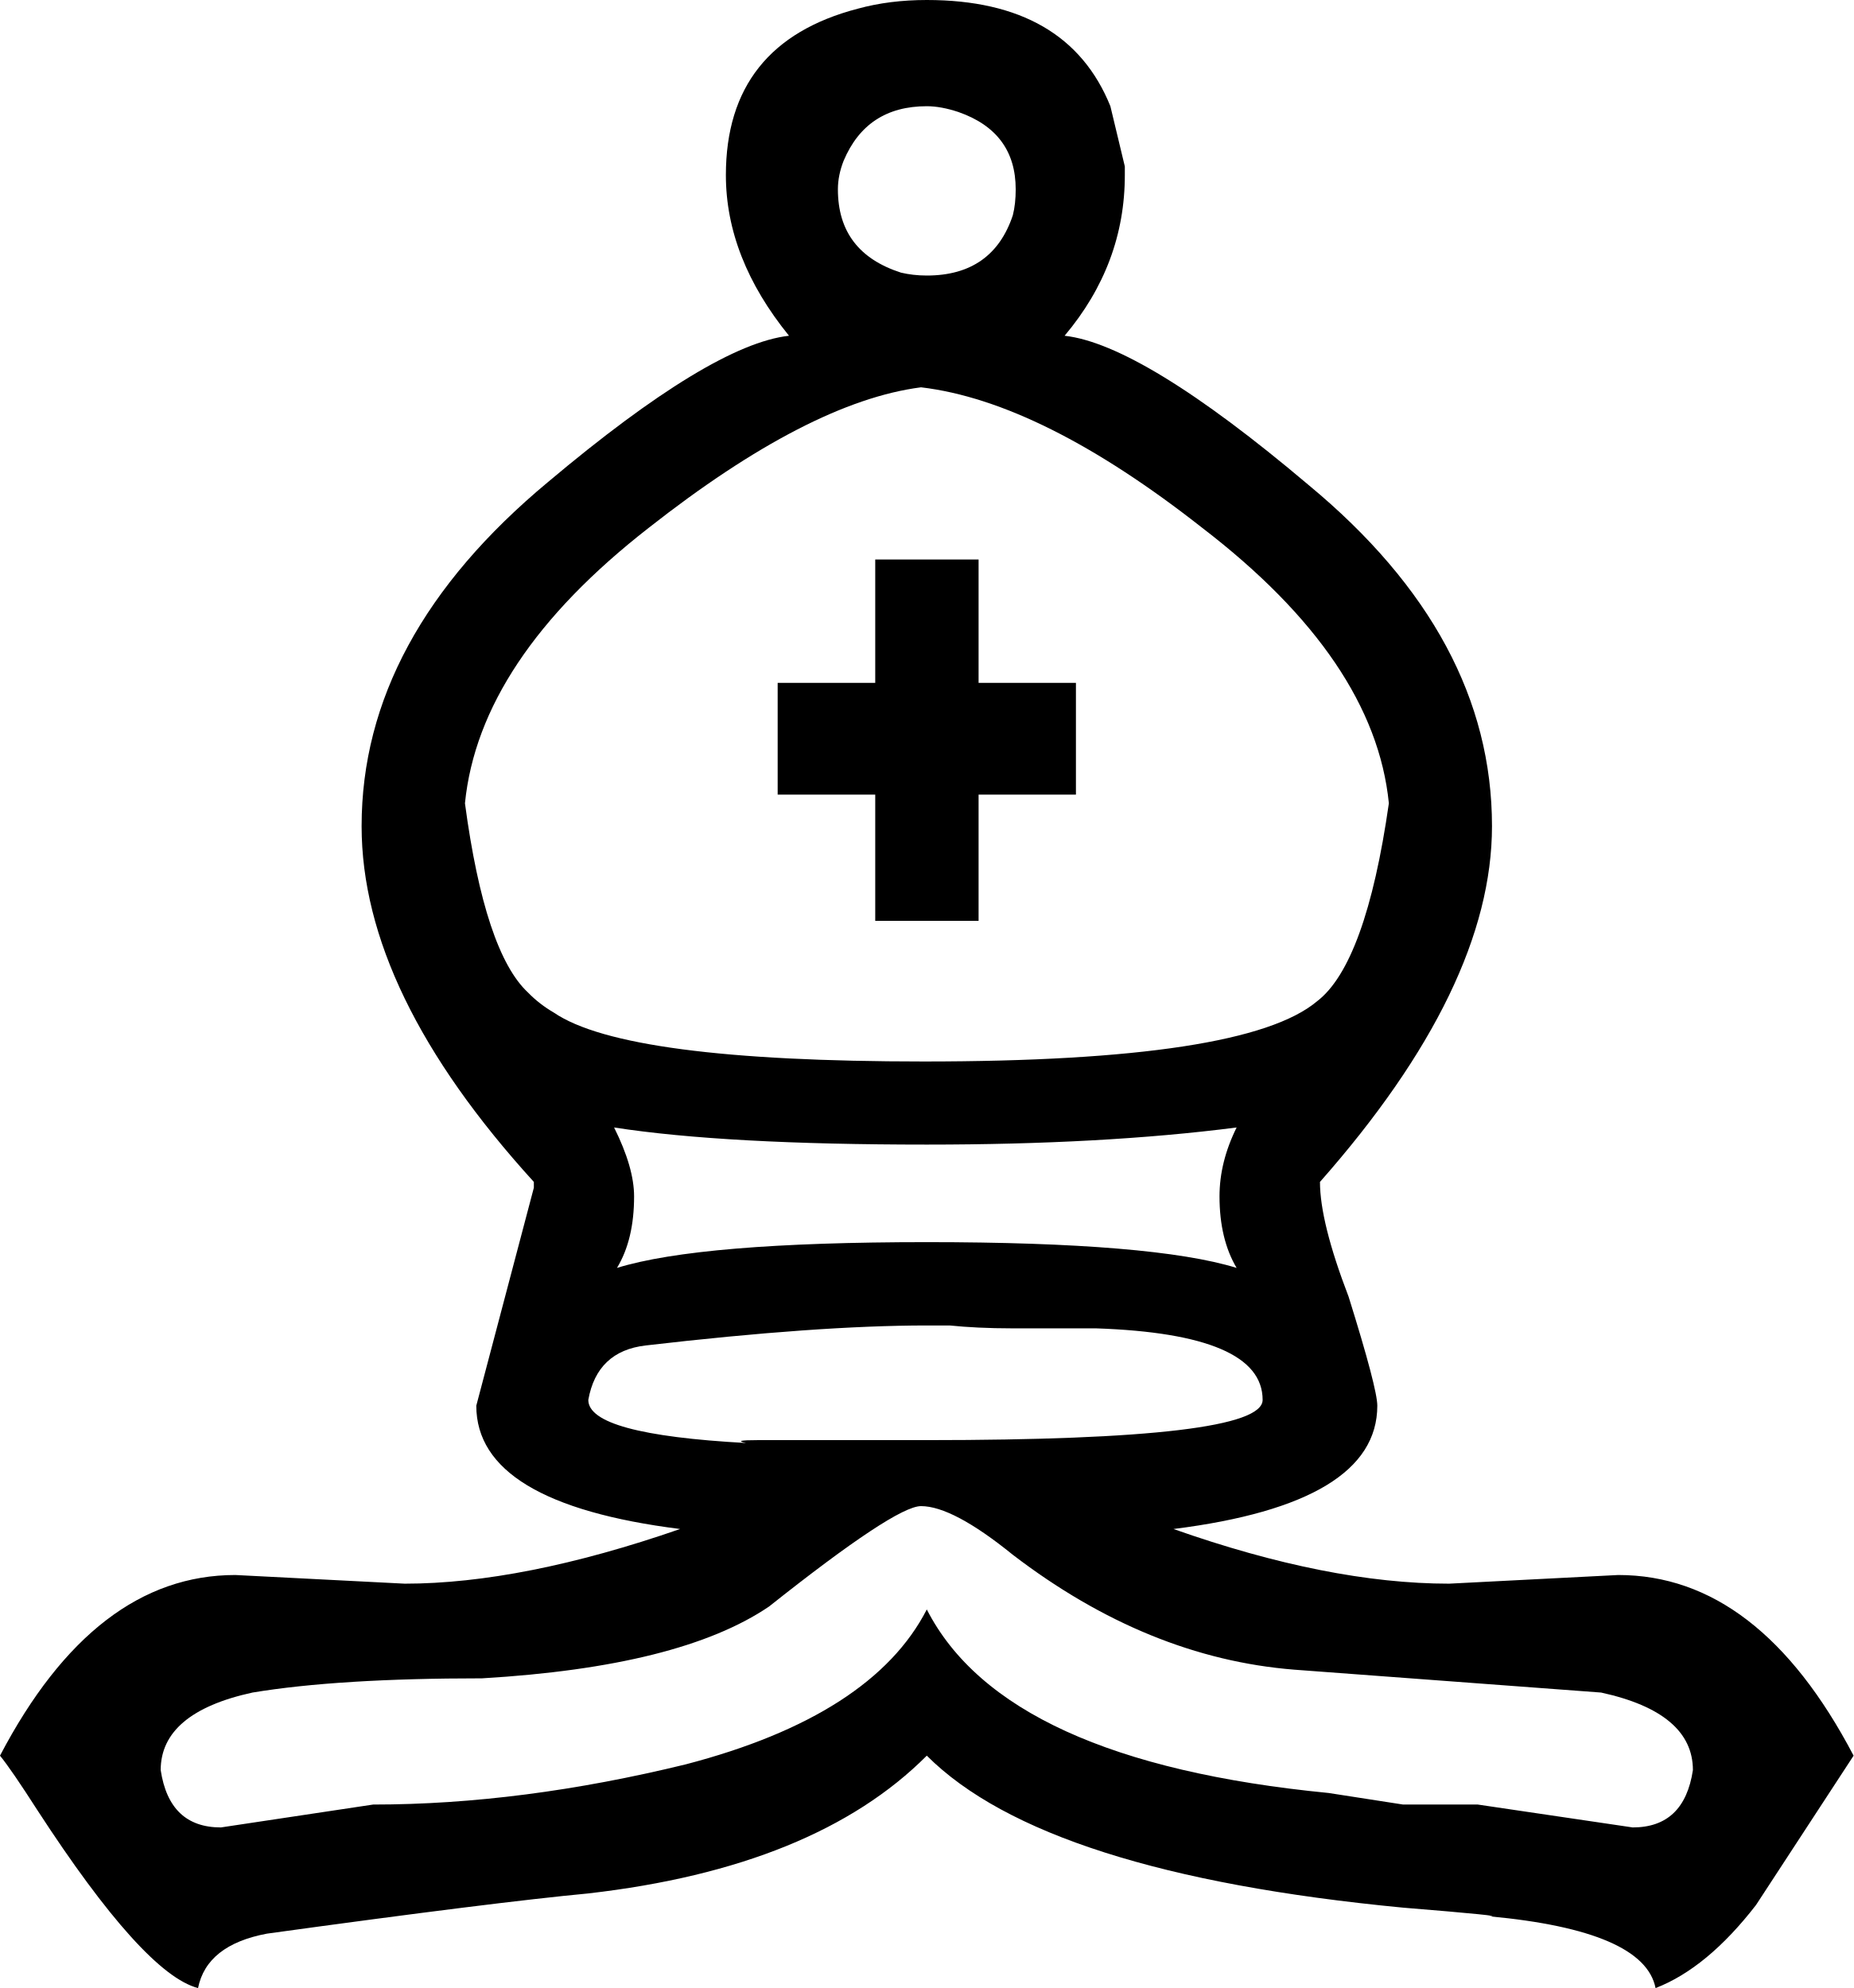
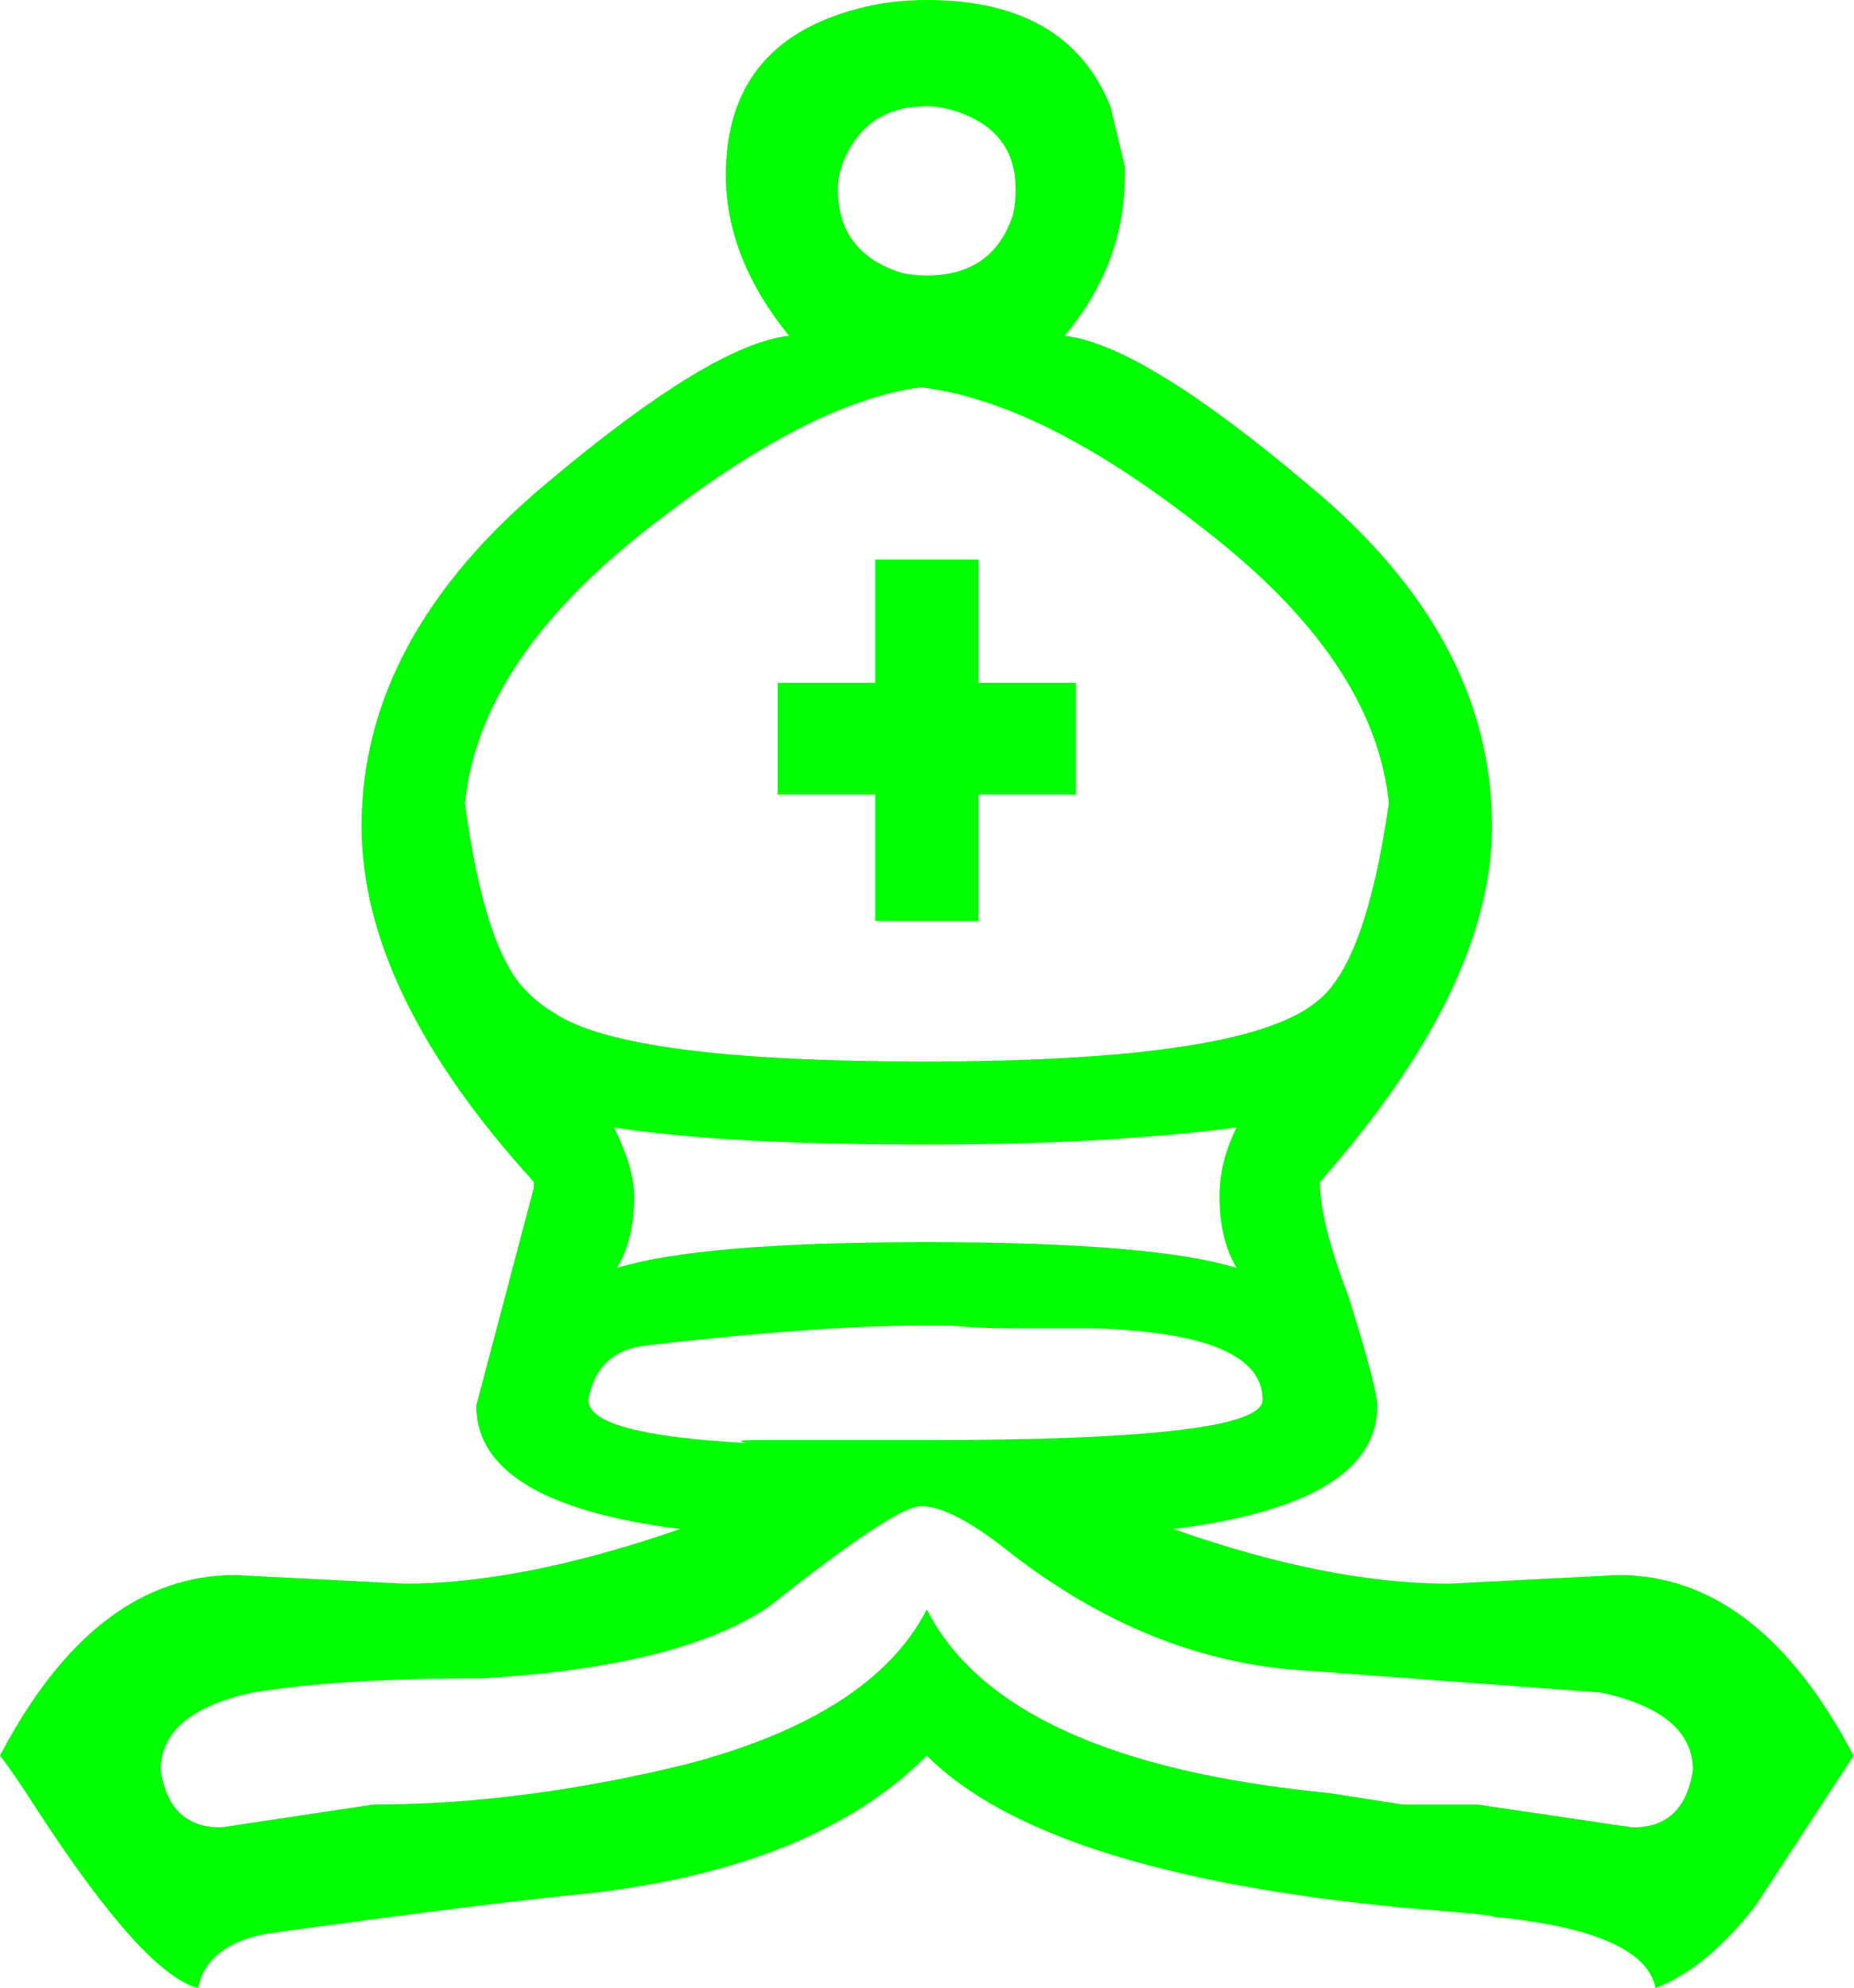
<svg xmlns="http://www.w3.org/2000/svg" id="svg1" viewBox="0 0 83.399 89.466" version="1.0">
  <g id="layer1" transform="translate(-571.36 -212.65)">
-     <path id="path1700" style="fill:#000000" d="m613.06 264.16c-6.02 0-10.71-0.25-14.07-0.77 0.6 1.2 0.9 2.24 0.9 3.1 0 1.29-0.25 2.36-0.77 3.22 2.49-0.77 7.14-1.16 13.94-1.16s11.45 0.39 13.94 1.16c-0.51-0.86-0.77-1.93-0.77-3.22 0-1.04 0.26-2.07 0.77-3.1-4.04 0.52-8.69 0.77-13.94 0.77m0-46.73c-1.81 0-3.05 0.82-3.74 2.45-0.17 0.43-0.26 0.86-0.26 1.29 0 1.9 0.95 3.14 2.84 3.75 0.34 0.08 0.73 0.13 1.16 0.13 1.98 0 3.27-0.91 3.87-2.71 0.09-0.35 0.13-0.74 0.13-1.17 0-1.72-0.86-2.88-2.58-3.48-0.51-0.17-0.99-0.26-1.42-0.26m0 54.87c-3.27 0-7.49 0.3-12.65 0.9-1.46 0.17-2.32 0.99-2.58 2.45 0 1.04 2.36 1.68 7.1 1.94-0.43-0.09-0.26-0.13 0.51-0.13h7.62c10.07 0 15.11-0.6 15.11-1.81 0-1.98-2.5-3.05-7.49-3.22h-3.75c-1.11 0-2.06-0.05-2.84-0.13h-1.03m-0.13-11.88c9.64 0 15.54-0.9 17.69-2.71 1.46-1.12 2.54-4.09 3.23-8.91-0.43-4.3-3.23-8.43-8.39-12.39-4.82-3.79-9.04-5.9-12.66-6.33-3.35 0.43-7.44 2.54-12.26 6.33-5.08 3.96-7.83 8.09-8.26 12.39 0.6 4.48 1.55 7.32 2.84 8.52 0.34 0.35 0.73 0.65 1.16 0.9 2.15 1.47 7.7 2.2 16.65 2.2m-2.19-6.33v-5.68h-4.39v-5.03h4.39v-5.55h4.65v5.55h4.38v5.03h-4.38v5.68h-4.65m2.06 26.34c-0.77 0-3.05 1.51-6.84 4.52-2.67 1.81-6.97 2.88-12.91 3.23-4.3 0-7.74 0.21-10.33 0.64-2.75 0.6-4.13 1.77-4.13 3.49 0.26 1.72 1.16 2.58 2.71 2.58l6.85-1.03c4.47 0 9.16-0.61 14.07-1.81 5.59-1.46 9.21-3.79 10.84-6.97 2.33 4.56 8.35 7.31 18.08 8.26 0 0 1.11 0.17 3.35 0.52h3.36l6.97 1.03c1.55 0 2.45-0.86 2.71-2.58 0-1.72-1.38-2.89-4.13-3.49l-13.81-1.03c-4.39-0.35-8.61-2.07-12.66-5.17-1.8-1.46-3.18-2.19-4.13-2.19m0.26 11.23c-3.35 3.36-8.43 5.42-15.23 6.2-2.76 0.26-7.58 0.86-14.46 1.81-1.81 0.34-2.84 1.16-3.1 2.45-1.63-0.43-4.04-3.1-7.23-8.01-0.77-1.2-1.33-2.02-1.68-2.45 2.84-5.42 6.37-8.13 10.59-8.13l7.62 0.39c3.52 0 7.66-0.82 12.39-2.46-6.11-0.77-9.17-2.62-9.17-5.55l2.59-9.81v-0.26c-5.17-5.68-7.75-11.01-7.75-16.01 0-5.68 2.8-10.84 8.39-15.49 4.91-4.13 8.52-6.32 10.84-6.58-1.89-2.33-2.84-4.74-2.84-7.23 0-3.96 1.98-6.46 5.94-7.49 0.95-0.26 1.98-0.39 3.1-0.39 4.22 0 6.97 1.59 8.26 4.78l0.65 2.71v0.39c0 2.67-0.9 5.08-2.71 7.23 2.32 0.26 5.98 2.49 10.97 6.71 5.51 4.56 8.26 9.68 8.26 15.36 0 4.82-2.58 10.16-7.74 16.01 0 1.21 0.43 2.93 1.29 5.17 0.86 2.75 1.29 4.39 1.29 4.9 0 2.93-3.06 4.78-9.17 5.55 4.65 1.64 8.78 2.46 12.4 2.46l7.61-0.39c4.22 0 7.75 2.71 10.59 8.13l-4.39 6.72c-1.46 1.89-2.97 3.14-4.52 3.74-0.34-1.72-2.84-2.8-7.48-3.23 0.6 0-0.69-0.13-3.88-0.39-10.76-1.03-17.9-3.31-21.43-6.84" />
+     <path id="path1700" style="fill:#00FF00" d="m613.06 264.16c-6.02 0-10.71-0.25-14.07-0.77 0.6 1.2 0.9 2.24 0.9 3.1 0 1.29-0.25 2.36-0.77 3.22 2.49-0.77 7.14-1.16 13.94-1.16s11.45 0.39 13.94 1.16c-0.51-0.86-0.77-1.93-0.77-3.22 0-1.04 0.26-2.07 0.77-3.1-4.04 0.52-8.69 0.77-13.94 0.77m0-46.73c-1.81 0-3.05 0.82-3.74 2.45-0.17 0.43-0.26 0.86-0.26 1.29 0 1.9 0.95 3.14 2.84 3.75 0.34 0.08 0.73 0.13 1.16 0.13 1.98 0 3.27-0.91 3.87-2.71 0.09-0.35 0.13-0.74 0.13-1.17 0-1.72-0.86-2.88-2.58-3.48-0.51-0.17-0.99-0.26-1.42-0.26m0 54.87c-3.27 0-7.49 0.3-12.65 0.9-1.46 0.17-2.32 0.99-2.58 2.45 0 1.04 2.36 1.68 7.1 1.94-0.43-0.09-0.26-0.13 0.51-0.13h7.62c10.07 0 15.11-0.6 15.11-1.81 0-1.98-2.5-3.05-7.49-3.22h-3.75c-1.11 0-2.06-0.05-2.84-0.13h-1.03m-0.13-11.88c9.64 0 15.54-0.9 17.69-2.71 1.46-1.12 2.54-4.09 3.23-8.91-0.43-4.3-3.23-8.43-8.39-12.39-4.82-3.79-9.04-5.9-12.66-6.33-3.35 0.43-7.44 2.54-12.26 6.33-5.08 3.96-7.83 8.09-8.26 12.39 0.6 4.48 1.55 7.32 2.84 8.52 0.34 0.35 0.73 0.65 1.16 0.9 2.15 1.47 7.7 2.2 16.65 2.2m-2.19-6.33v-5.68h-4.39v-5.03h4.39v-5.55h4.65v5.55h4.38v5.03h-4.38v5.68h-4.65m2.06 26.34c-0.77 0-3.05 1.51-6.84 4.52-2.67 1.81-6.97 2.88-12.91 3.23-4.3 0-7.74 0.21-10.33 0.64-2.75 0.6-4.13 1.77-4.13 3.49 0.26 1.72 1.16 2.58 2.71 2.58l6.85-1.03c4.47 0 9.16-0.61 14.07-1.81 5.59-1.46 9.21-3.79 10.84-6.97 2.33 4.56 8.35 7.31 18.08 8.26 0 0 1.11 0.17 3.35 0.52h3.36l6.97 1.03c1.55 0 2.45-0.86 2.71-2.58 0-1.72-1.38-2.89-4.13-3.49l-13.81-1.03c-4.39-0.35-8.61-2.07-12.66-5.17-1.8-1.46-3.18-2.19-4.13-2.19m0.26 11.23c-3.35 3.36-8.43 5.42-15.23 6.2-2.76 0.26-7.58 0.86-14.46 1.81-1.81 0.34-2.84 1.16-3.1 2.45-1.63-0.43-4.04-3.1-7.23-8.01-0.77-1.2-1.33-2.02-1.68-2.45 2.84-5.42 6.37-8.13 10.59-8.13l7.62 0.39c3.52 0 7.66-0.82 12.39-2.46-6.11-0.77-9.17-2.62-9.17-5.55l2.59-9.81v-0.26c-5.17-5.68-7.75-11.01-7.75-16.01 0-5.68 2.8-10.84 8.39-15.49 4.91-4.13 8.52-6.32 10.84-6.58-1.89-2.33-2.84-4.74-2.84-7.23 0-3.96 1.98-6.46 5.94-7.49 0.95-0.26 1.98-0.39 3.1-0.39 4.22 0 6.97 1.59 8.26 4.78l0.65 2.71v0.39c0 2.67-0.9 5.08-2.71 7.23 2.32 0.26 5.98 2.49 10.97 6.71 5.51 4.56 8.26 9.68 8.26 15.36 0 4.82-2.58 10.16-7.74 16.01 0 1.21 0.43 2.93 1.29 5.17 0.86 2.75 1.29 4.39 1.29 4.9 0 2.93-3.06 4.78-9.17 5.55 4.65 1.64 8.78 2.46 12.4 2.46l7.61-0.39c4.22 0 7.75 2.71 10.59 8.13l-4.39 6.72c-1.46 1.89-2.97 3.14-4.52 3.74-0.34-1.72-2.84-2.8-7.48-3.23 0.6 0-0.69-0.13-3.88-0.39-10.76-1.03-17.9-3.31-21.43-6.84" />
  </g>
</svg>
